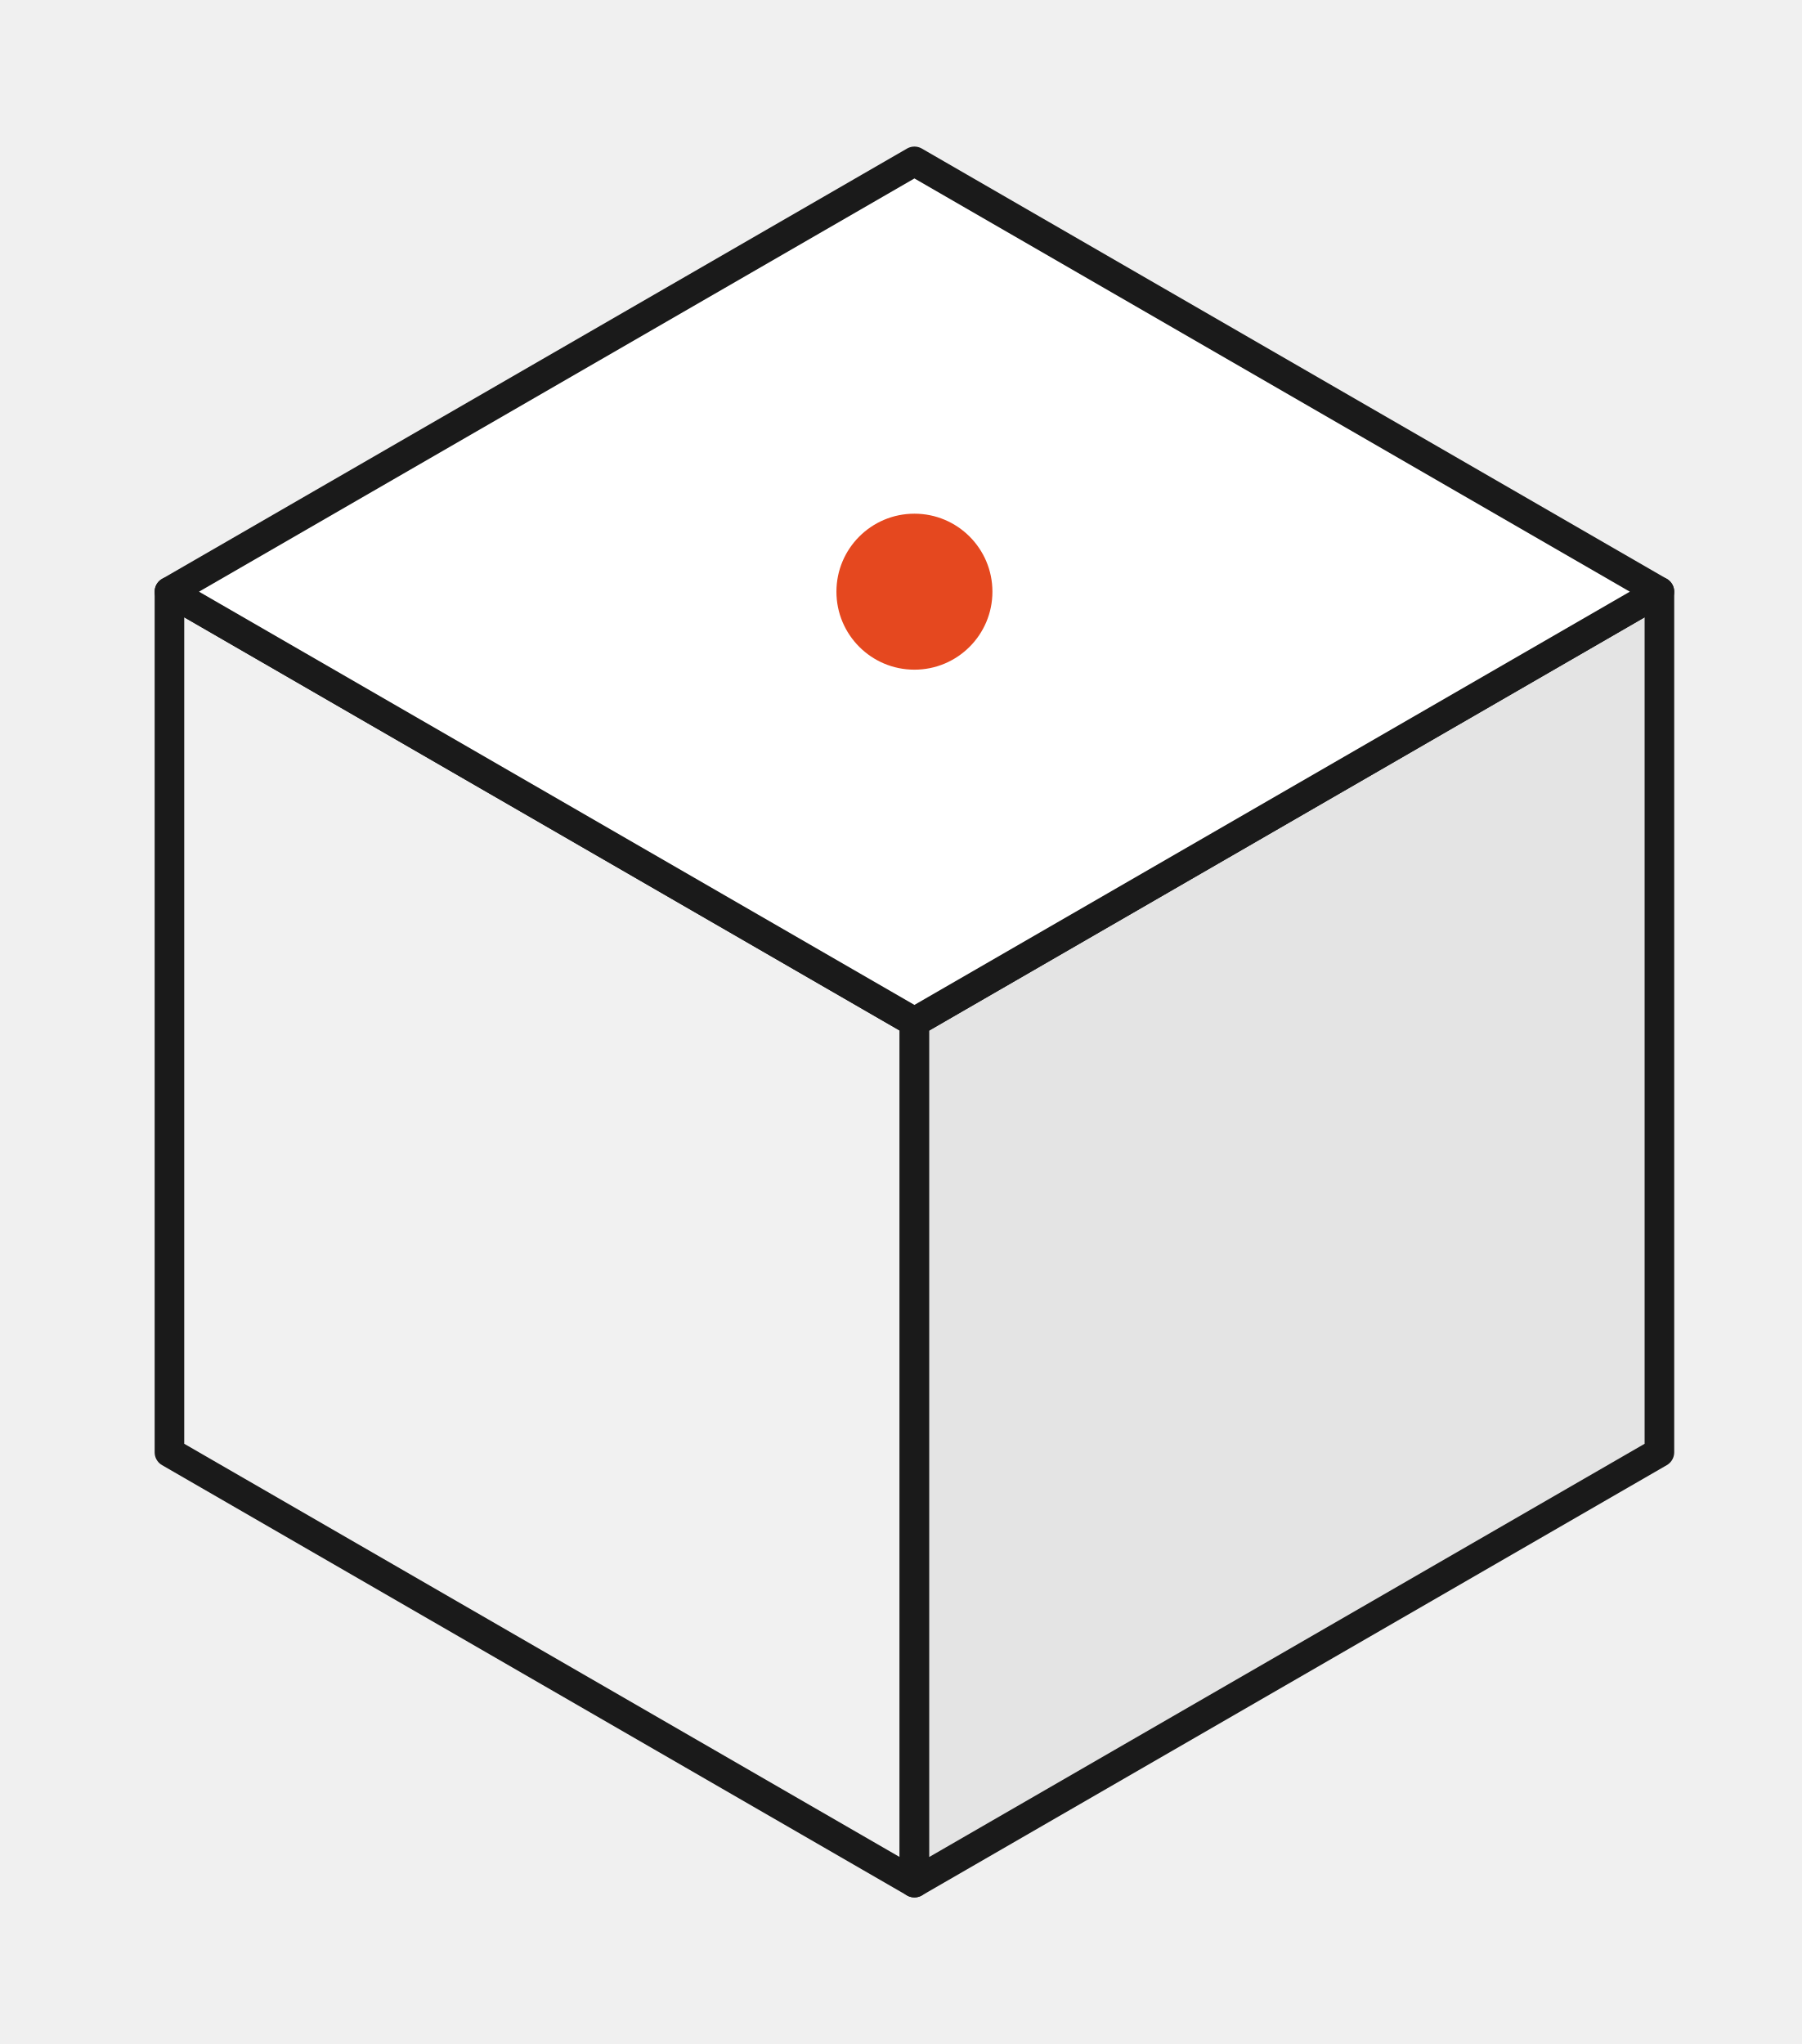
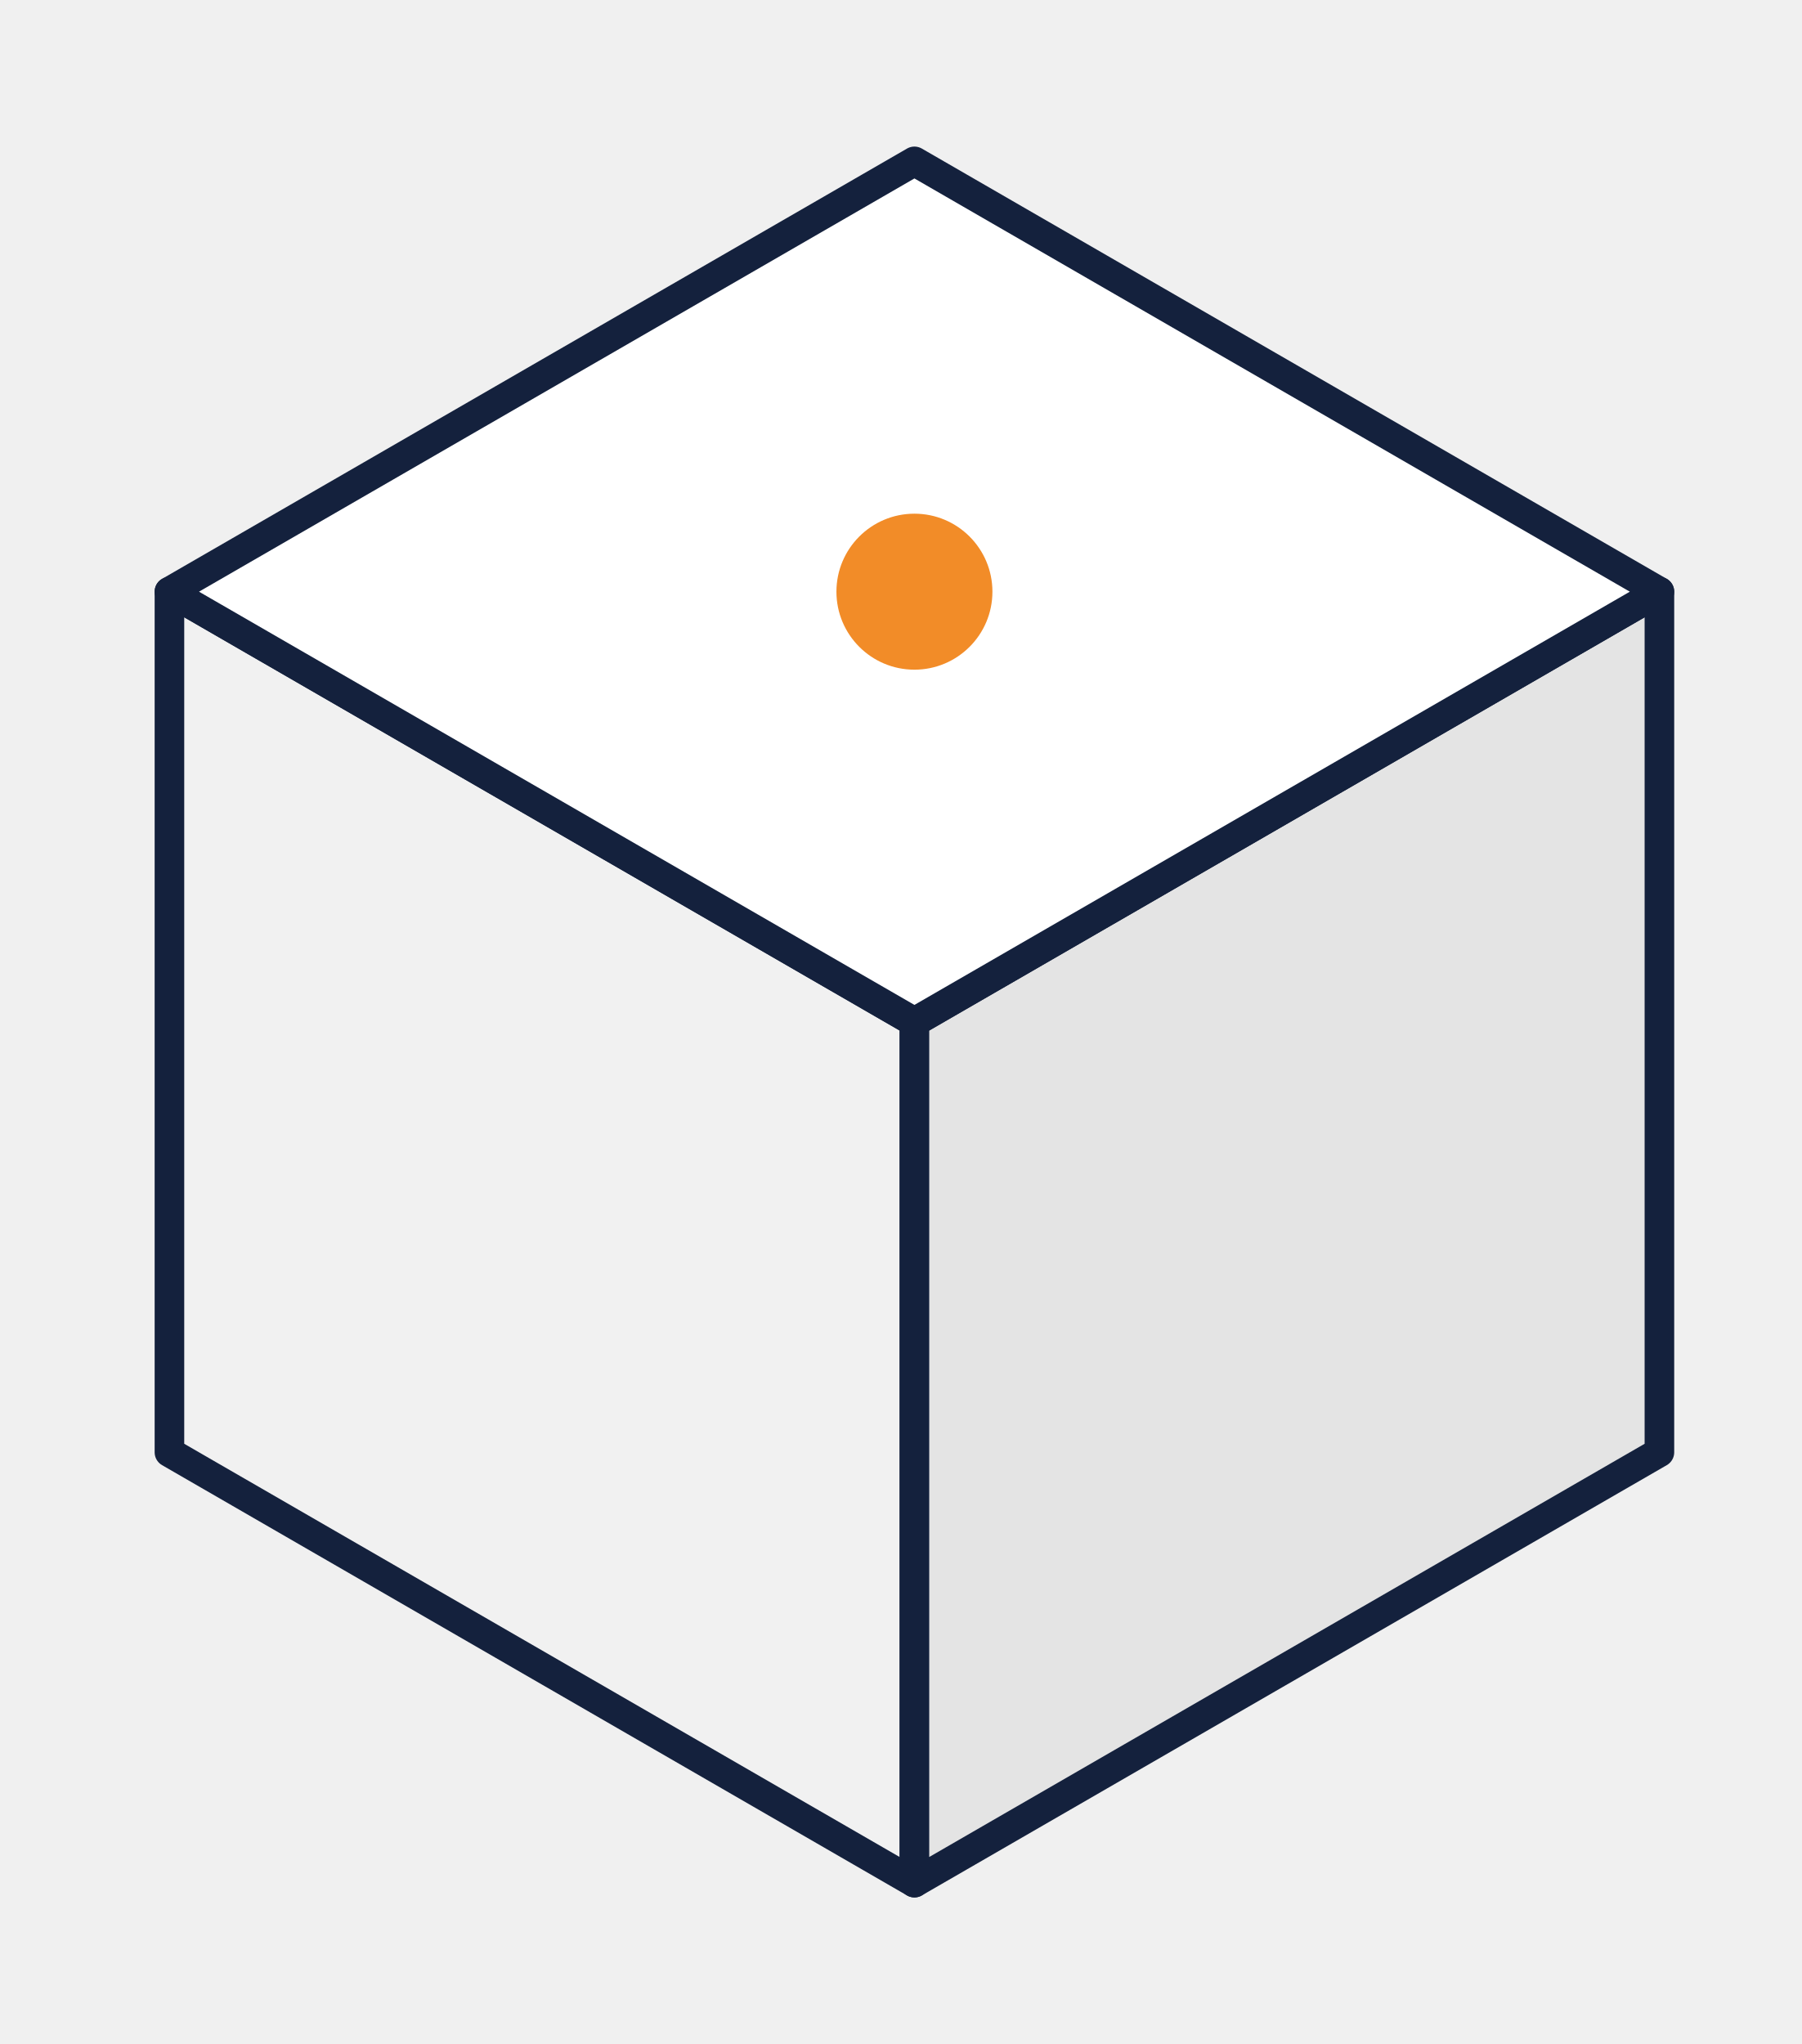
<svg xmlns="http://www.w3.org/2000/svg" viewBox="-34 -38 67 76">
-   <polygon points="-27.7,16.0 0.0,32.0 0.0,0.0 -27.7,-16.0" fill="#f1f1f1" stroke="#1a1a1a" stroke-width="1.1" stroke-linejoin="round" />
-   <polygon points="27.7,16.0 0.0,32.0 0.0,0.0 27.7,-16.0" fill="#e4e4e4" stroke="#1a1a1a" stroke-width="1.1" stroke-linejoin="round" />
-   <polygon points="0.0,-32.0 27.7,-16.0 0.0,0.0 -27.7,-16.0" fill="#ffffff" stroke="#1a1a1a" stroke-width="1.1" stroke-linejoin="round" />
-   <circle cx="0.0" cy="-16.0" r="2.9" fill="#e5481f" />
+   <polygon points="-27.7,16.0 0.0,32.0 0.0,0.0 -27.7,-16.0" fill="#f1f1f1" stroke="#14213d" stroke-width="1.1" stroke-linejoin="round" />
+   <polygon points="27.7,16.0 0.0,32.0 0.0,0.0 27.7,-16.0" fill="#e4e4e4" stroke="#14213d" stroke-width="1.1" stroke-linejoin="round" />
+   <polygon points="0.0,-32.0 27.7,-16.0 0.0,0.0 -27.7,-16.0" fill="#ffffff" stroke="#14213d" stroke-width="1.1" stroke-linejoin="round" />
+   <circle cx="0.0" cy="-16.0" r="2.9" fill="#f28c28" />
</svg>
